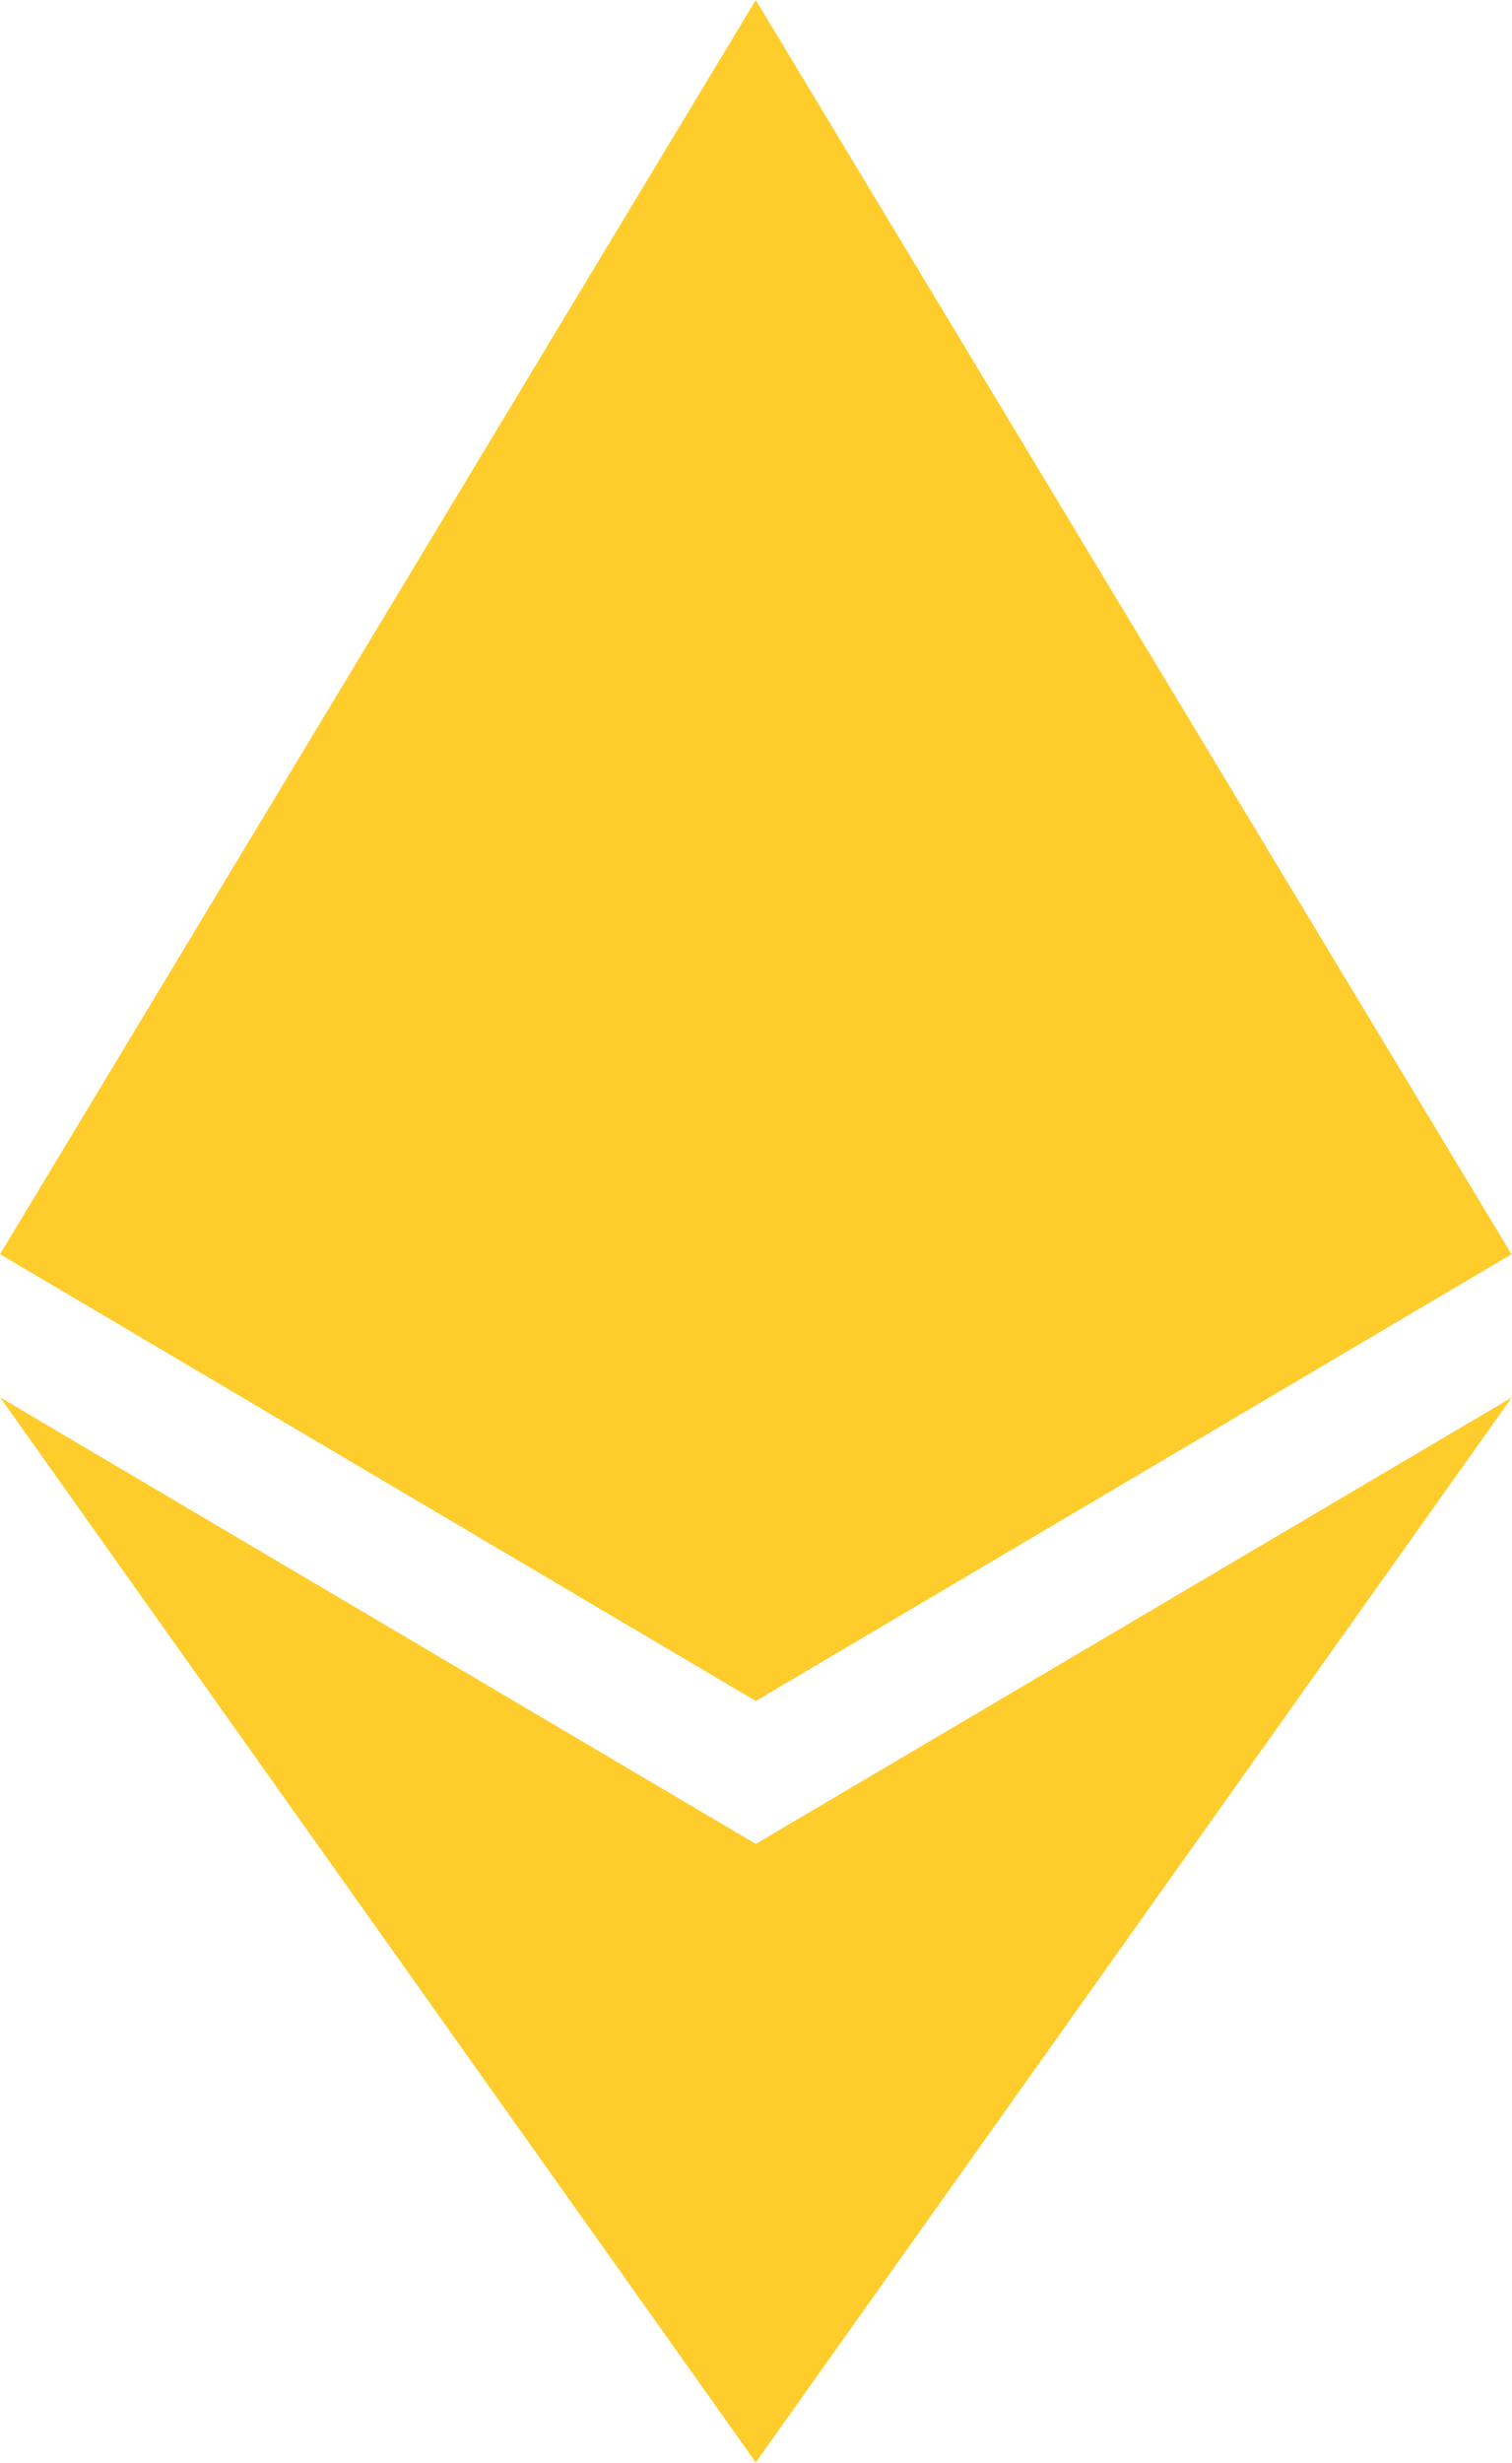
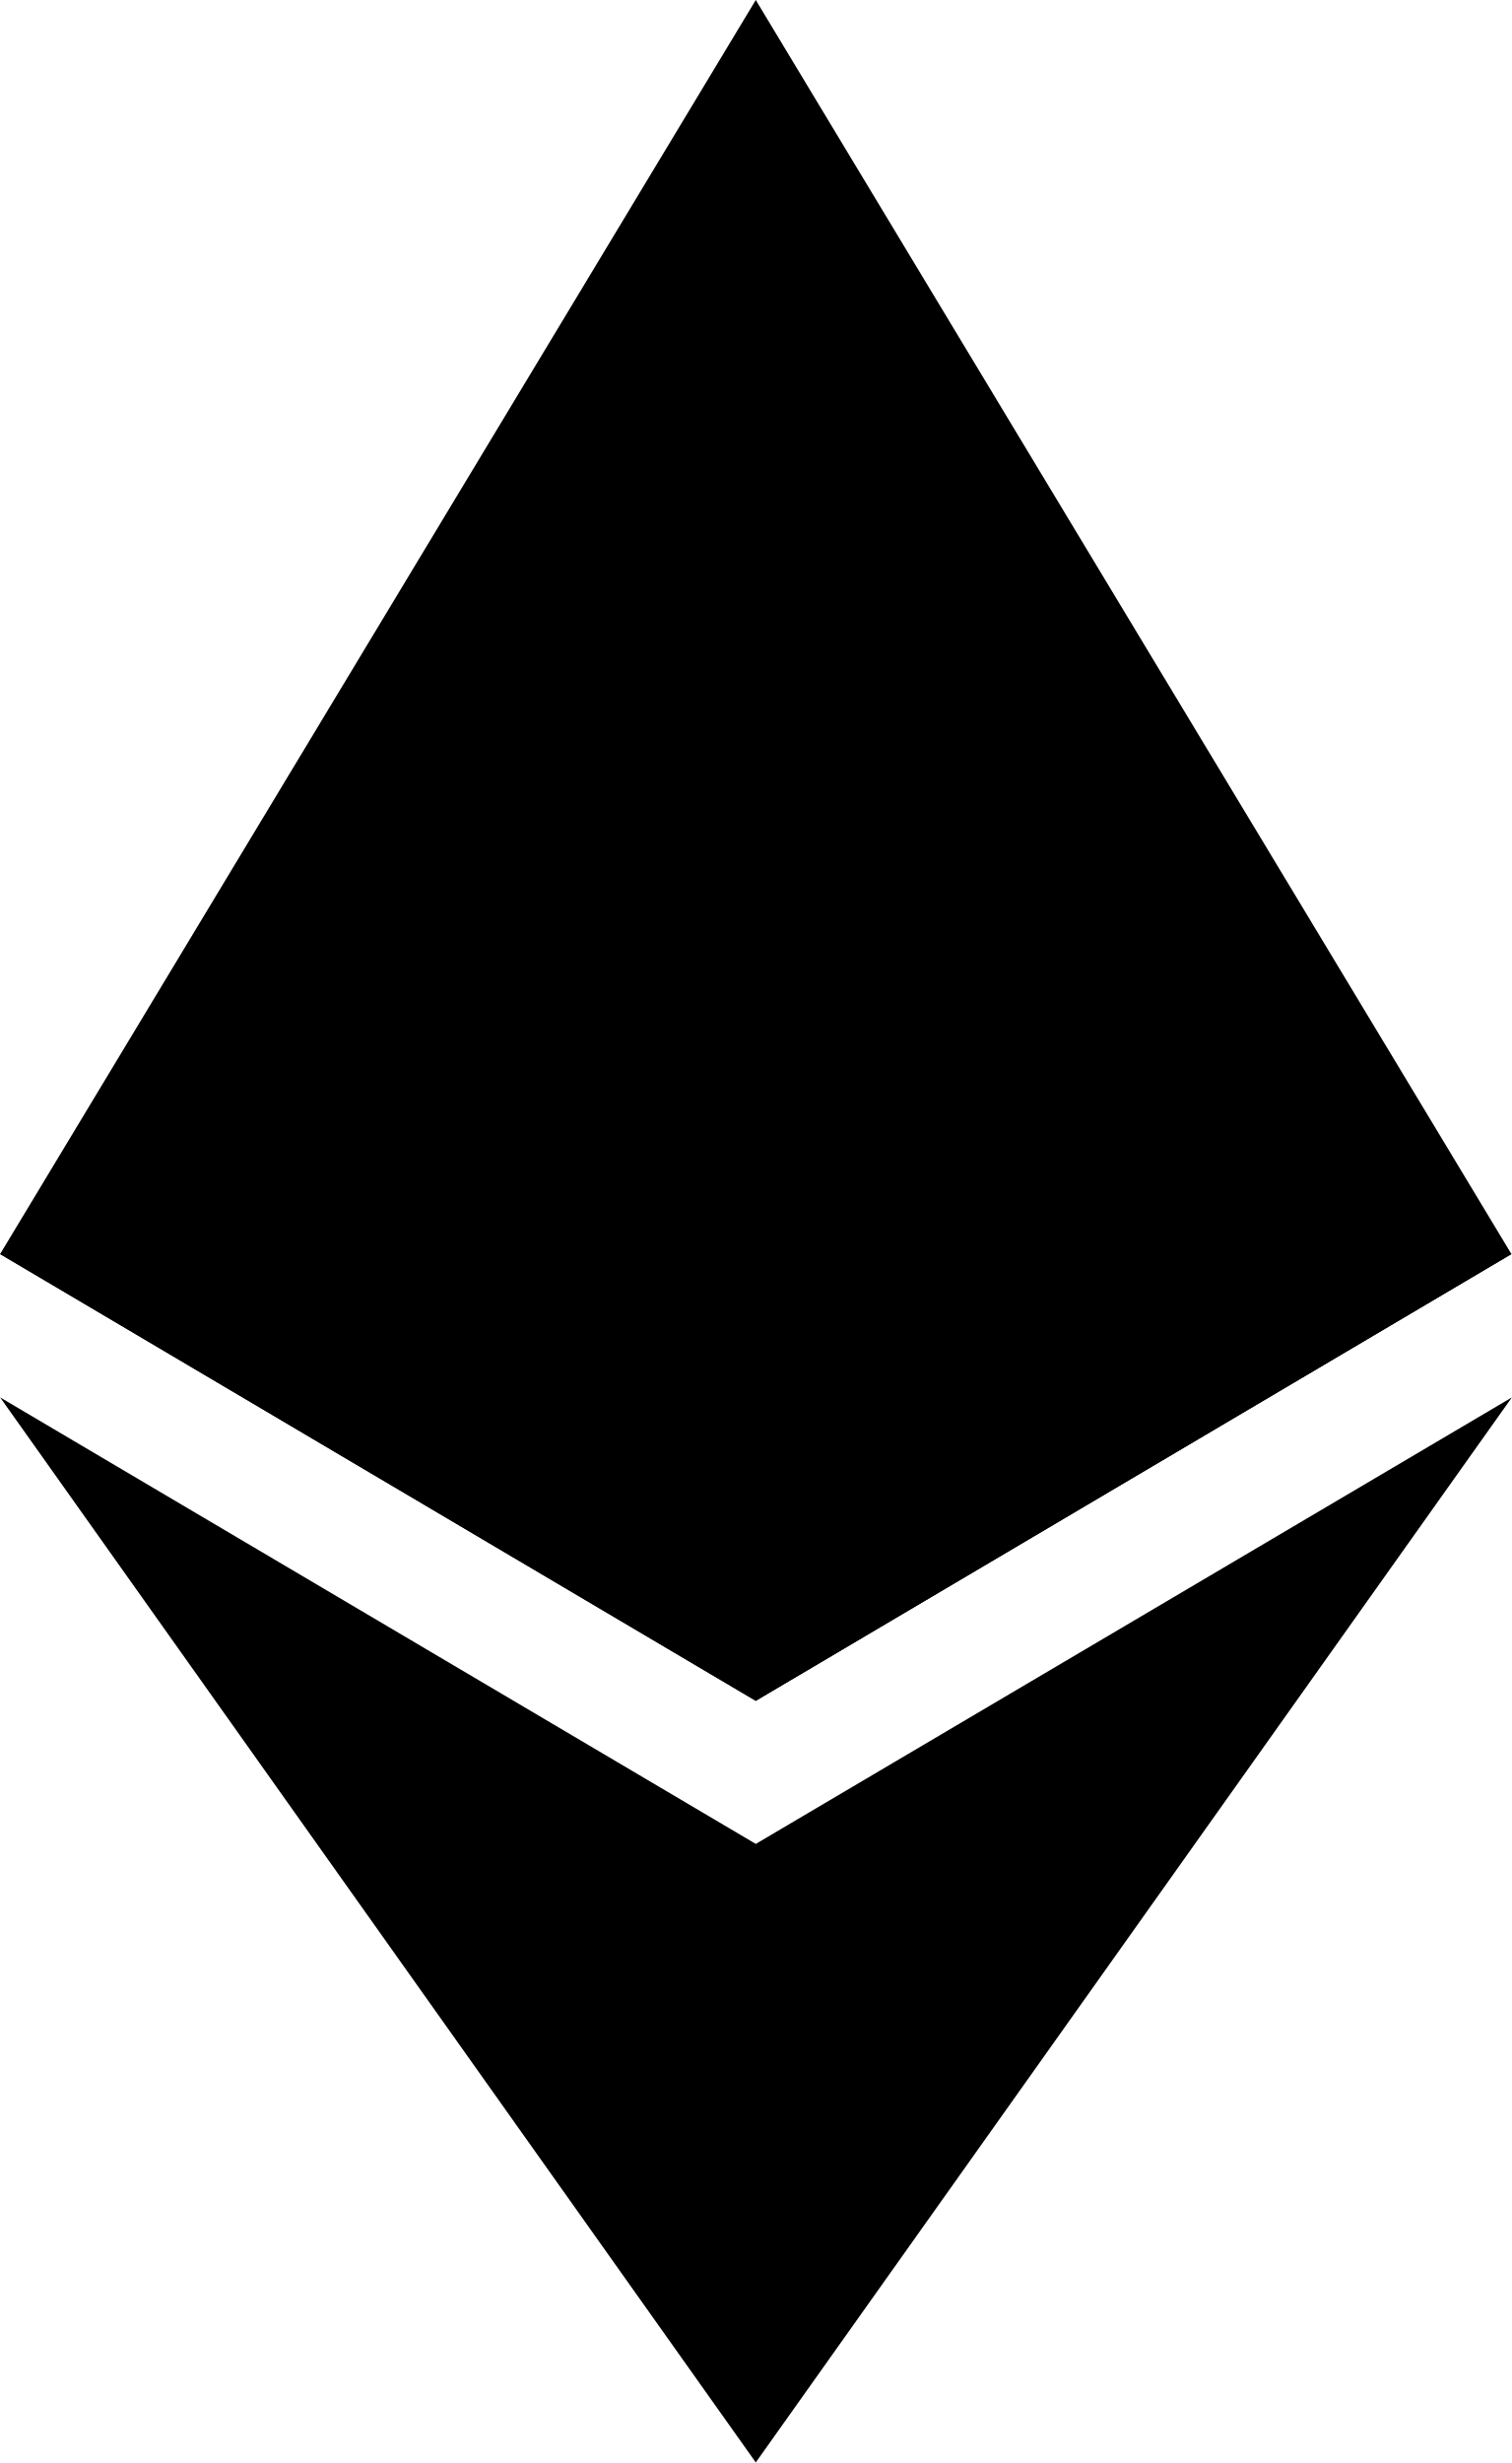
<svg xmlns="http://www.w3.org/2000/svg" width="1535" height="2500" viewBox="0 0 256 417" preserveAspectRatio="xMidYMid">
-   <path fill="#ffcd2b" d="M127.961 0l-2.795 9.5v275.668l2.795 2.79 127.962-75.638z" />
-   <path fill="#ffcd2b" d="M127.962 0L0 212.32l127.962 75.639V154.158z" />
-   <path fill="#ffcd2b" d="M127.961 312.187l-1.575 1.92v98.199l1.575 4.6L256 236.587z" />
-   <path fill="#ffcd2b" d="M127.962 416.905v-104.72L0 236.585z" />
-   <path fill="#ffcd2b" d="M127.961 287.958l127.96-75.637-127.96-58.162z" />
-   <path fill="#ffcd2b" d="M0 212.32l127.96 75.638v-133.8z" />
+   <path fill="#000" d="M127.961 0l-2.795 9.5v275.668l2.795 2.79 127.962-75.638z" />
+   <path fill="#000" d="M127.962 0L0 212.32l127.962 75.639V154.158z" />
+   <path fill="#000" d="M127.961 312.187l-1.575 1.92v98.199l1.575 4.6L256 236.587z" />
+   <path fill="#000" d="M127.962 416.905v-104.72L0 236.585z" />
+   <path fill="#000" d="M127.961 287.958l127.96-75.637-127.96-58.162z" />
+   <path fill="#000" d="M0 212.32l127.96 75.638v-133.8z" />
</svg>
